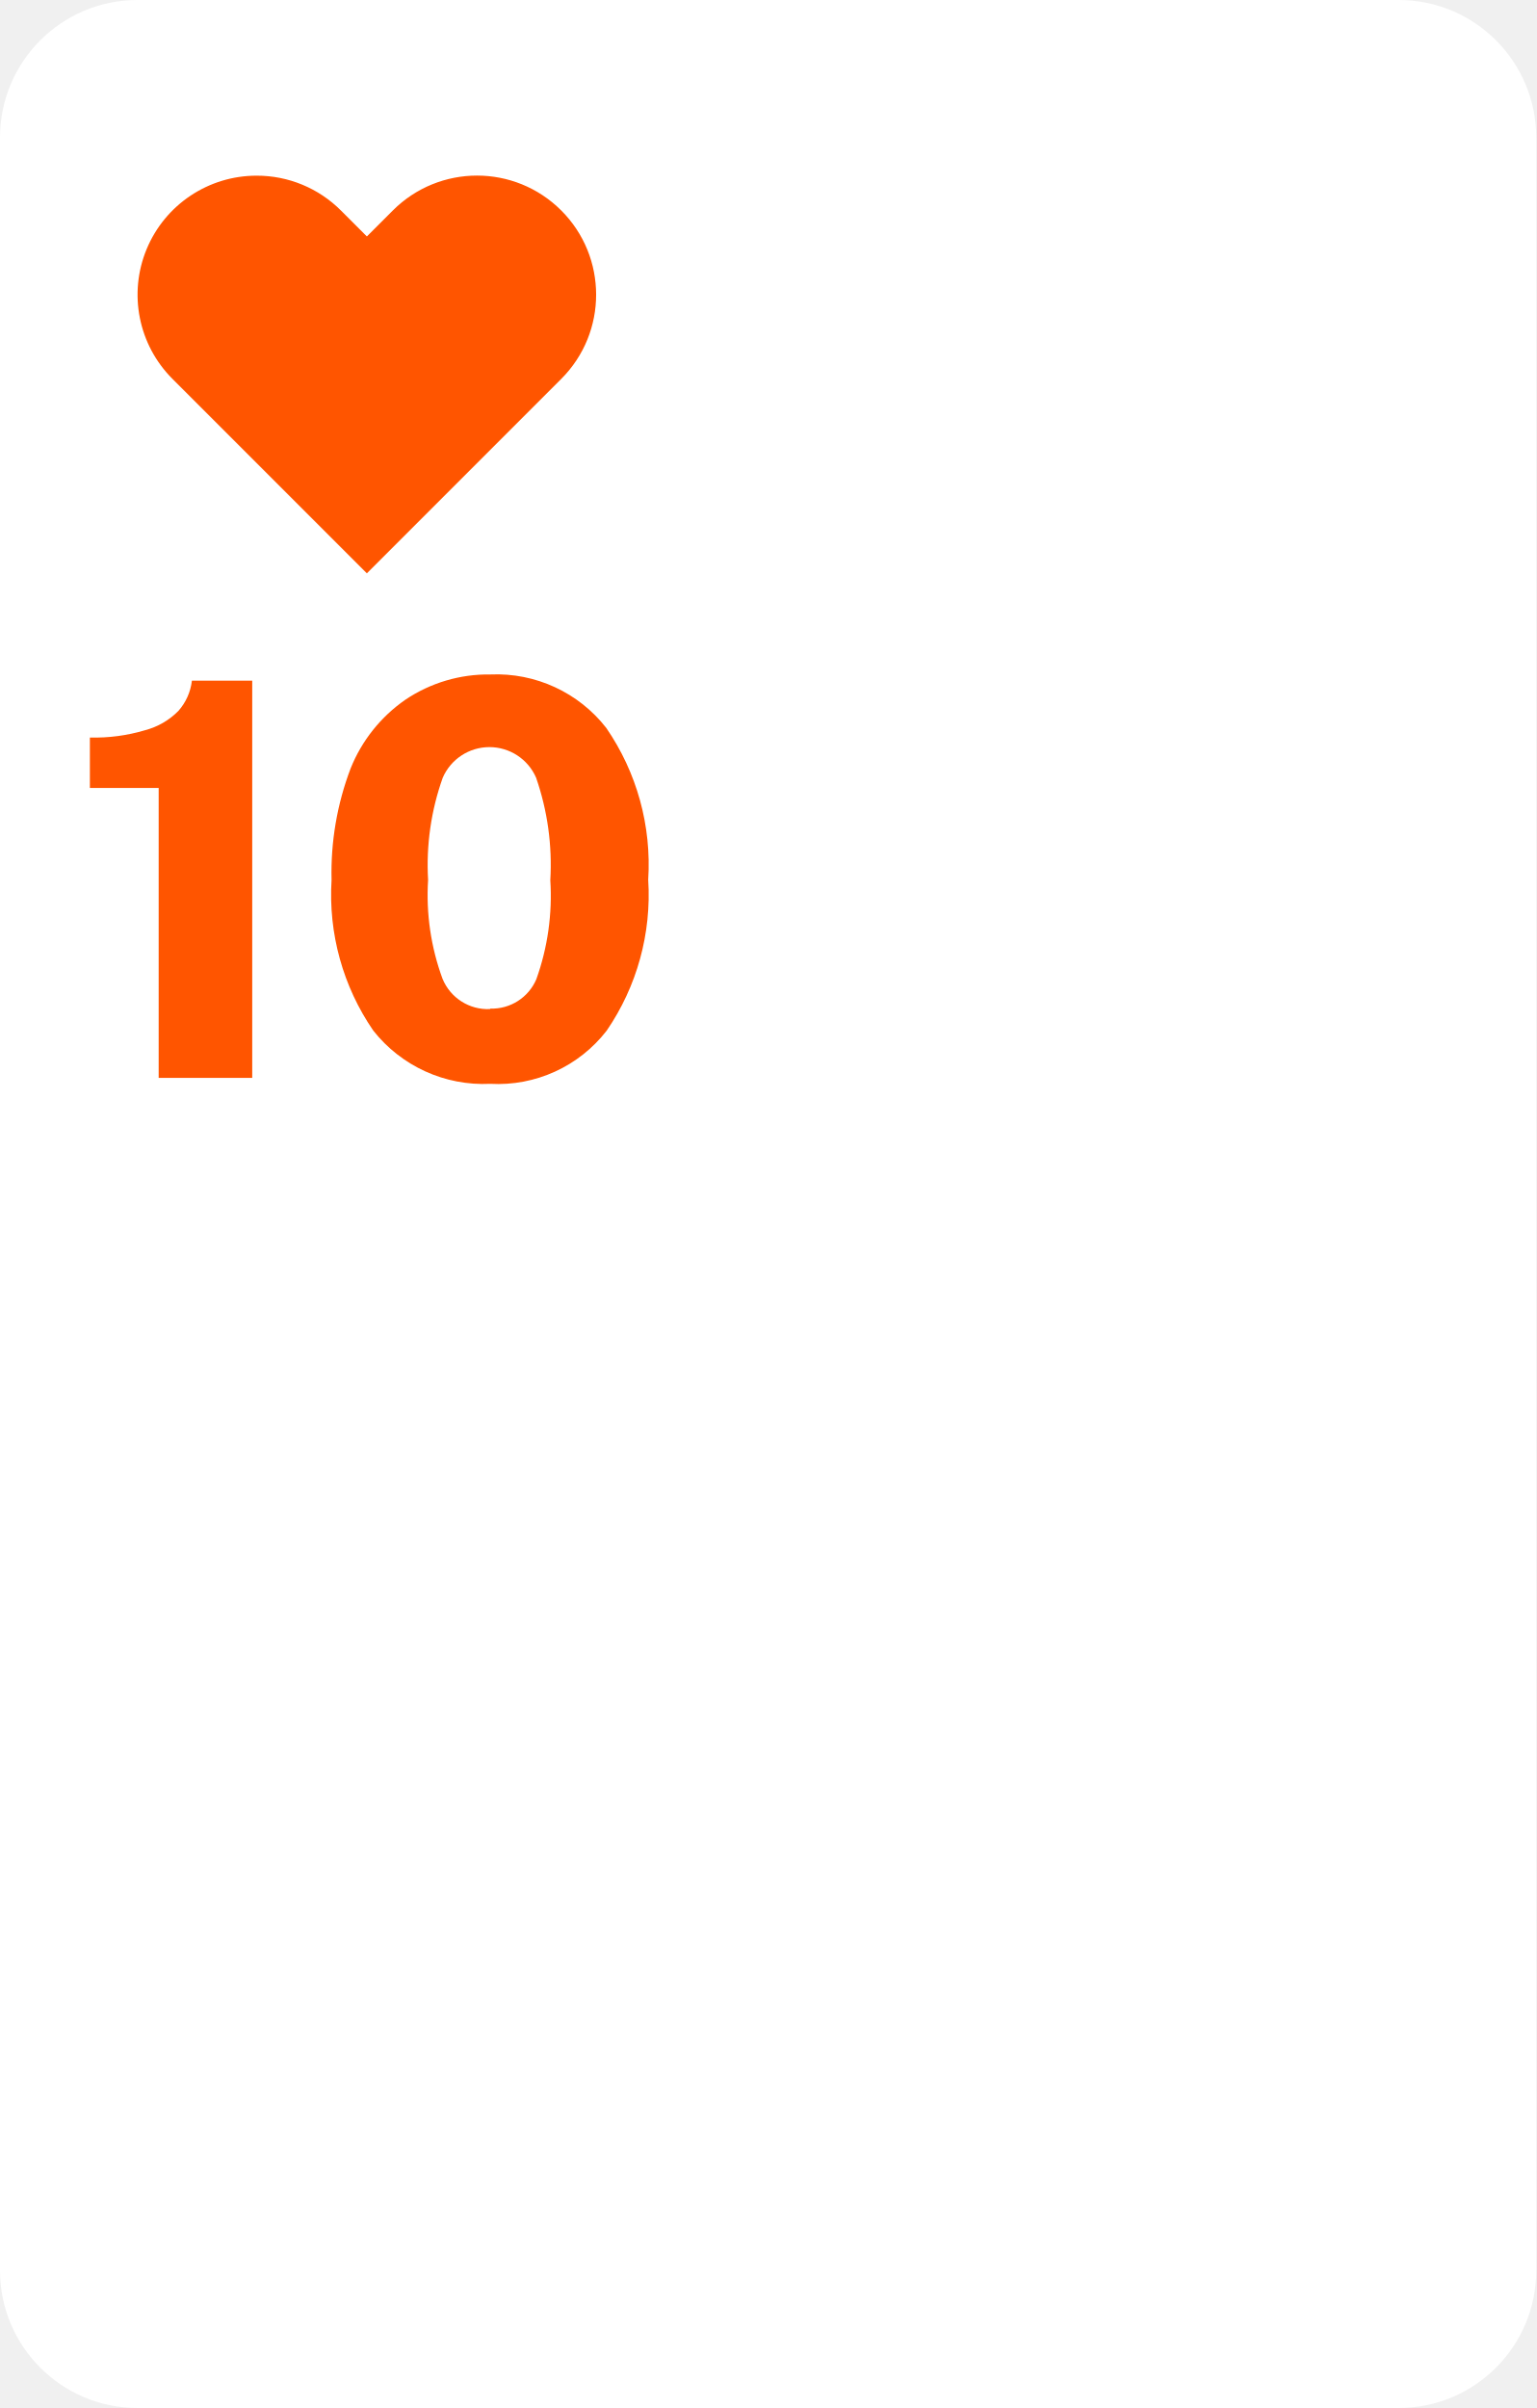
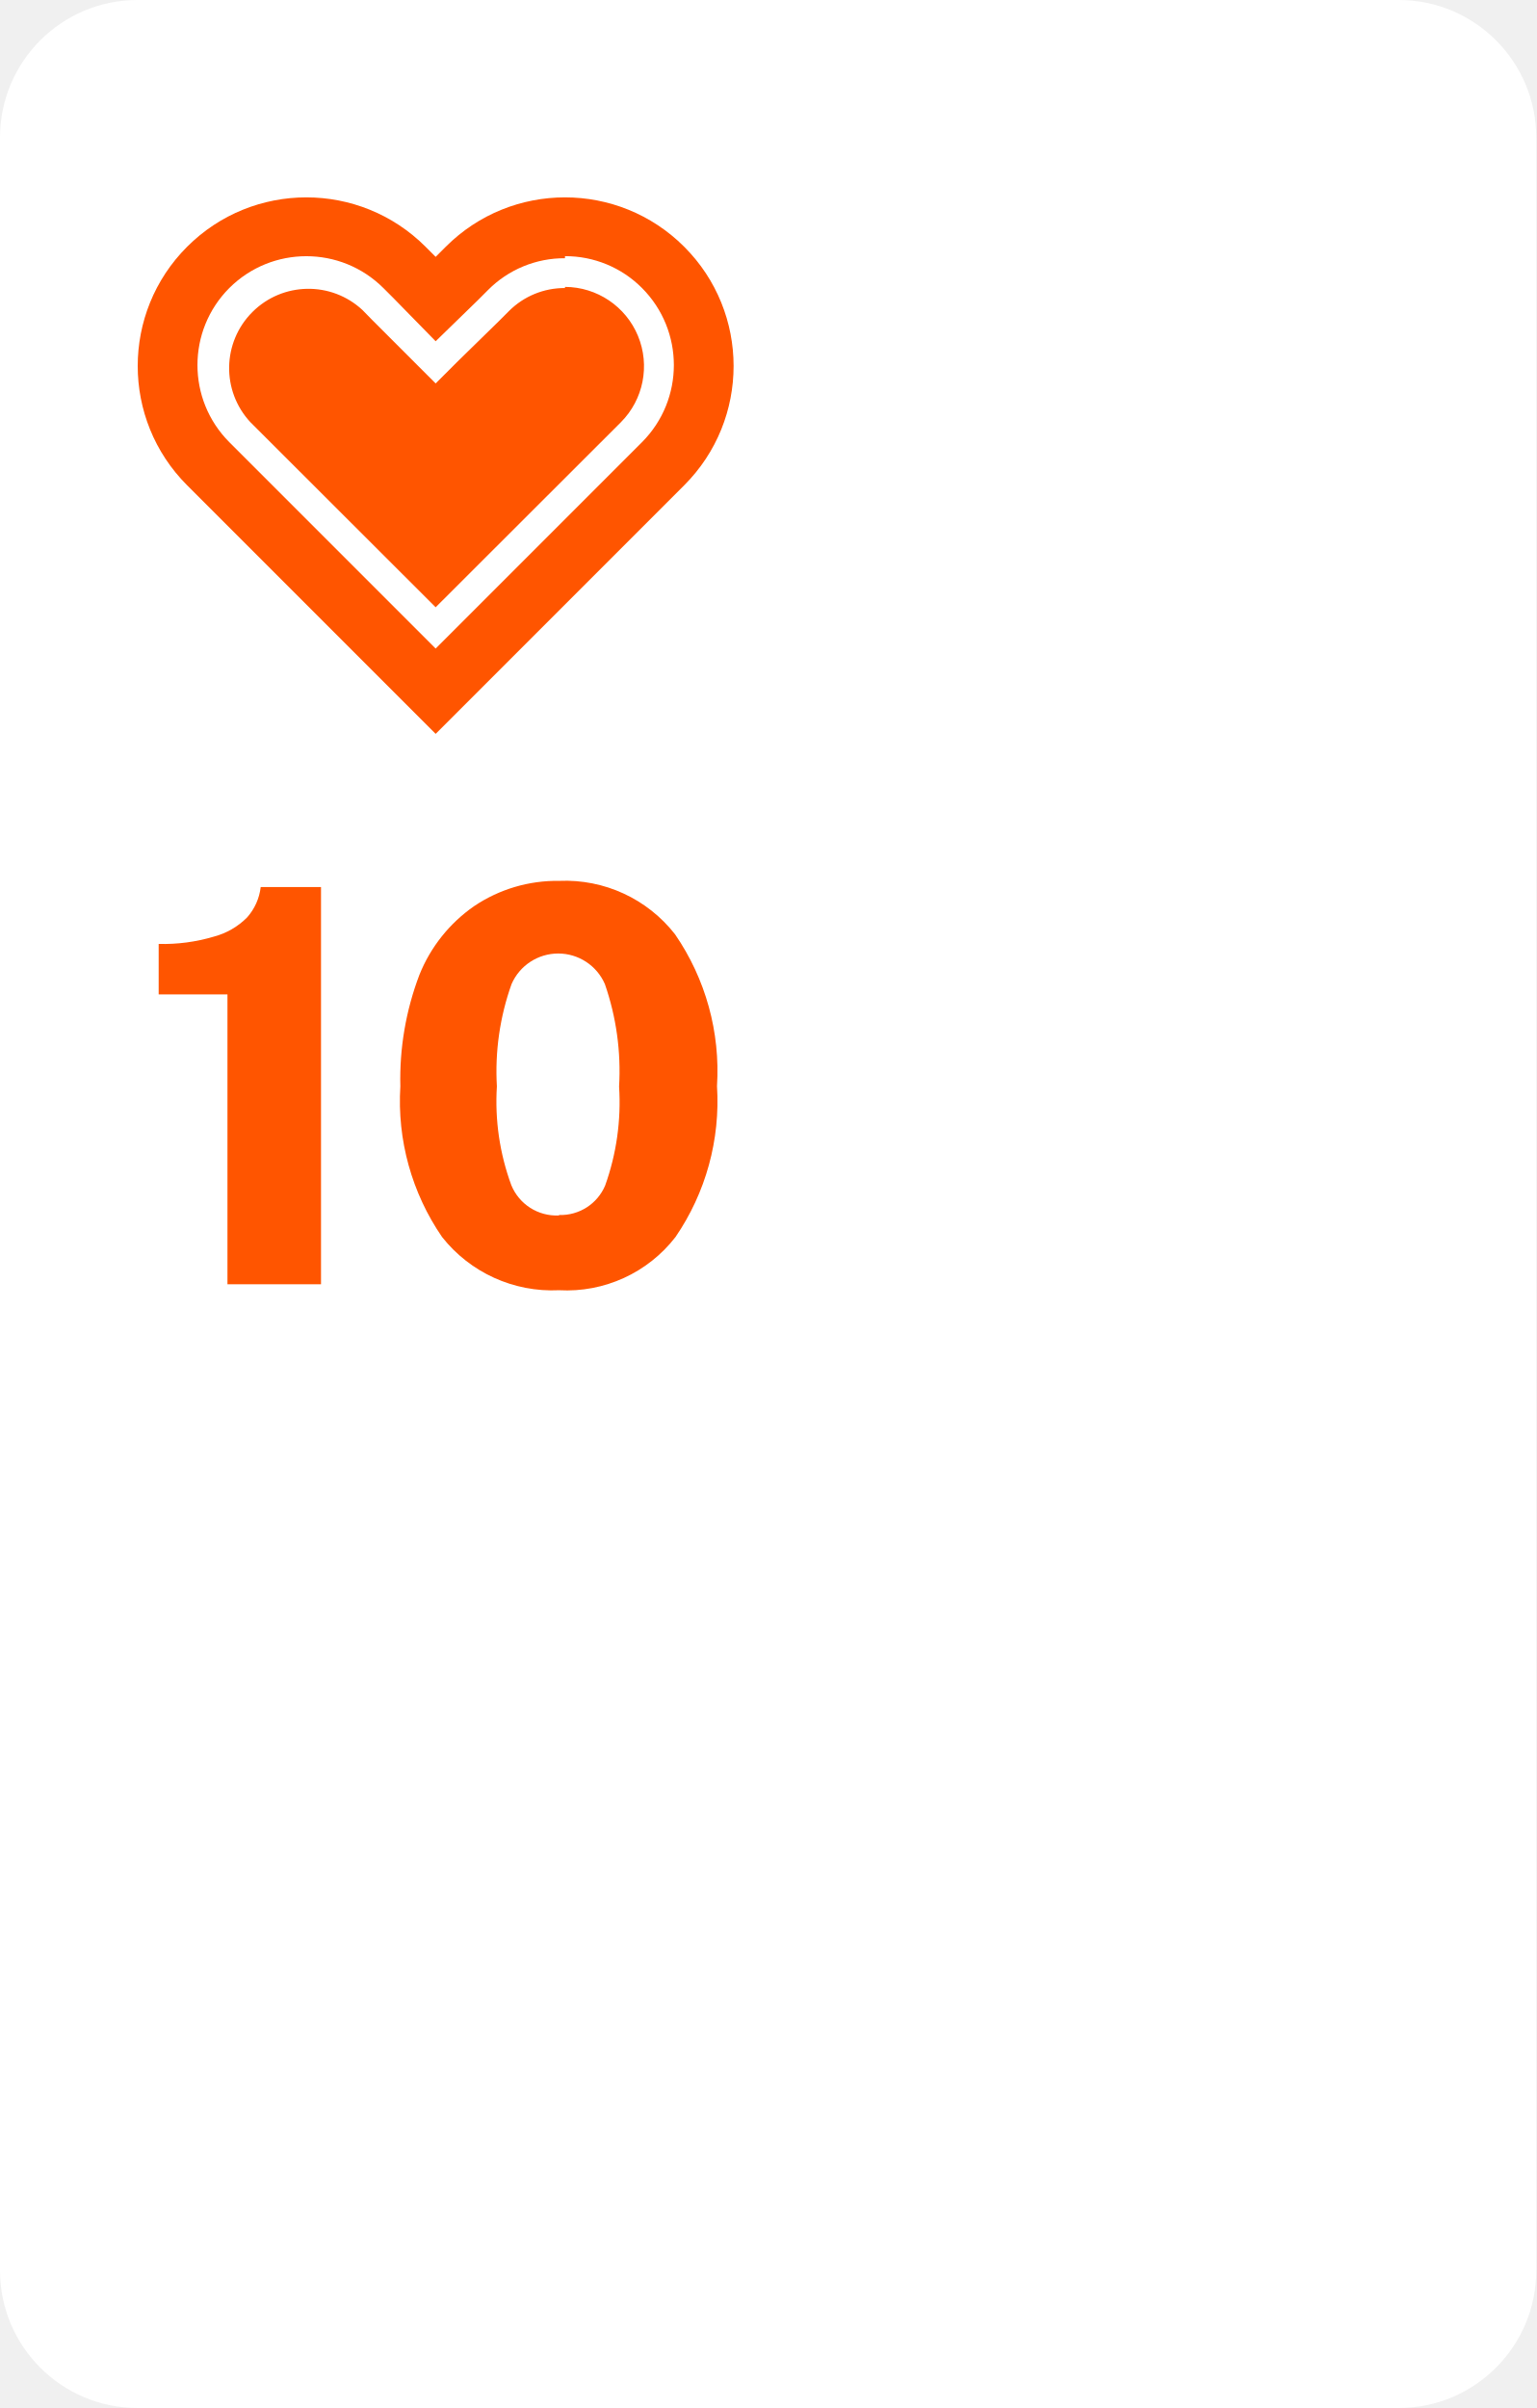
<svg xmlns="http://www.w3.org/2000/svg" viewBox="0 0 67 105">
  <defs>
-     <style>.cls-1{fill:#fff;}.cls-2{fill:#f50;}.cls-3{fill:none;}.cls-4{isolation:isolate;}</style>
+     <style>.cls-1{fill:#fff;}.cls-2{fill:none;opacity:0.15;}.cls-3{fill:#f50;}.cls-4{isolation:isolate;}</style>
  </defs>
  <g id="Layer_1" data-name="Layer 1">
    <rect class="cls-1" width="67" height="105" rx="6" />
-     <path class="cls-2" d="M11.19,7.66a5.18,5.18,0,0,1,3.68,1.52L16,10.31l1.13-1.13a5.19,5.19,0,0,1,7.35,7.34L16,25,7.52,16.52a5.19,5.19,0,0,1,3.67-8.86Z" />
-     <rect class="cls-3" x="6" y="5" width="20" height="20" />
+     <rect class="cls-2" x="6" y="6" width="26" height="26" />
+     <path class="cls-3" d="M19,32,8.16,21.16a7.35,7.35,0,0,1,10.4-10.4l.44.44.44-.44a7.35,7.35,0,0,1,10.4,10.4Z" />
+     <path class="cls-3" d="M24.64,11.21a4.69,4.69,0,0,0-3.36,1.39l-.44.44L19,14.88,17.16,13l-.44-.44a4.76,4.76,0,0,0-6.72,0,4.76,4.76,0,0,0,0,6.72l9,9,9-9a4.76,4.76,0,0,0,0-6.72A4.71,4.71,0,0,0,24.64,11.21Z" />
+     <path class="cls-1" d="M24.64,12.51a3.46,3.46,0,0,1,2.44,5.9L19,26.48l-8.08-8.07a3.46,3.46,0,0,1,4.89-4.89l.43.44,1.84,1.84.92.92.92-.92L21.76,14l.44-.44a3.42,3.42,0,0,1,2.44-1m0-1.3a4.69,4.69,0,0,0-3.36,1.39l-.44.44L19,14.88,17.16,13l-.44-.44a4.76,4.76,0,0,0-6.72,0,4.76,4.76,0,0,0,0,6.72l9,9,9-9a4.76,4.76,0,0,0,0-6.72,4.71,4.71,0,0,0-3.36-1.39Z" />
  </g>
  <g id="Layer_2" data-name="Layer 2">
    <g id="A" class="cls-4">
      <g class="cls-4">
-         <path class="cls-2" d="M6.92,47V34.36h-3v-2.2a7.72,7.72,0,0,0,2.41-.32A3.18,3.18,0,0,0,7.78,31a2.41,2.41,0,0,0,.59-1.32H11V47Z" />
-         <path class="cls-2" d="M21.39,29.41a6.07,6.07,0,0,1,5.05,2.33,10.51,10.51,0,0,1,1.83,6.62,10.47,10.47,0,0,1-1.81,6.58,6,6,0,0,1-5.08,2.32,6.12,6.12,0,0,1-5.1-2.32,10.46,10.46,0,0,1-1.82-6.57,12.79,12.79,0,0,1,.83-4.86,6.66,6.66,0,0,1,2.39-3A6.47,6.47,0,0,1,21.39,29.41Zm0,14.57a2.11,2.11,0,0,0,2-1.28A10.76,10.76,0,0,0,24,38.38a11.58,11.58,0,0,0-.62-4.47,2.22,2.22,0,0,0-4.07,0,11.32,11.32,0,0,0-.64,4.46,10.55,10.55,0,0,0,.63,4.31A2.13,2.13,0,0,0,21.37,44Z" />
+         <path class="cls-3" d="M9.92,56V43.36h-3v-2.2a7.72,7.72,0,0,0,2.41-.32A3.18,3.18,0,0,0,10.78,40a2.41,2.41,0,0,0,.59-1.32H14V56Z" />
+         <path class="cls-3" d="M24.39,38.41a6.07,6.07,0,0,1,5.05,2.33,10.51,10.51,0,0,1,1.83,6.62,10.47,10.47,0,0,1-1.81,6.58,6,6,0,0,1-5.08,2.32,6.12,6.12,0,0,1-5.1-2.32,10.46,10.46,0,0,1-1.82-6.57,12.79,12.79,0,0,1,.83-4.86,6.66,6.66,0,0,1,2.39-3A6.47,6.47,0,0,1,24.39,38.41Zm0,14.57a2.11,2.11,0,0,0,2-1.28A10.76,10.76,0,0,0,27,47.38a11.58,11.58,0,0,0-.62-4.47,2.22,2.22,0,0,0-4.07,0,11.32,11.32,0,0,0-.64,4.46,10.55,10.55,0,0,0,.63,4.31A2.13,2.13,0,0,0,24.37,53Z" />
      </g>
    </g>
  </g>
</svg>
